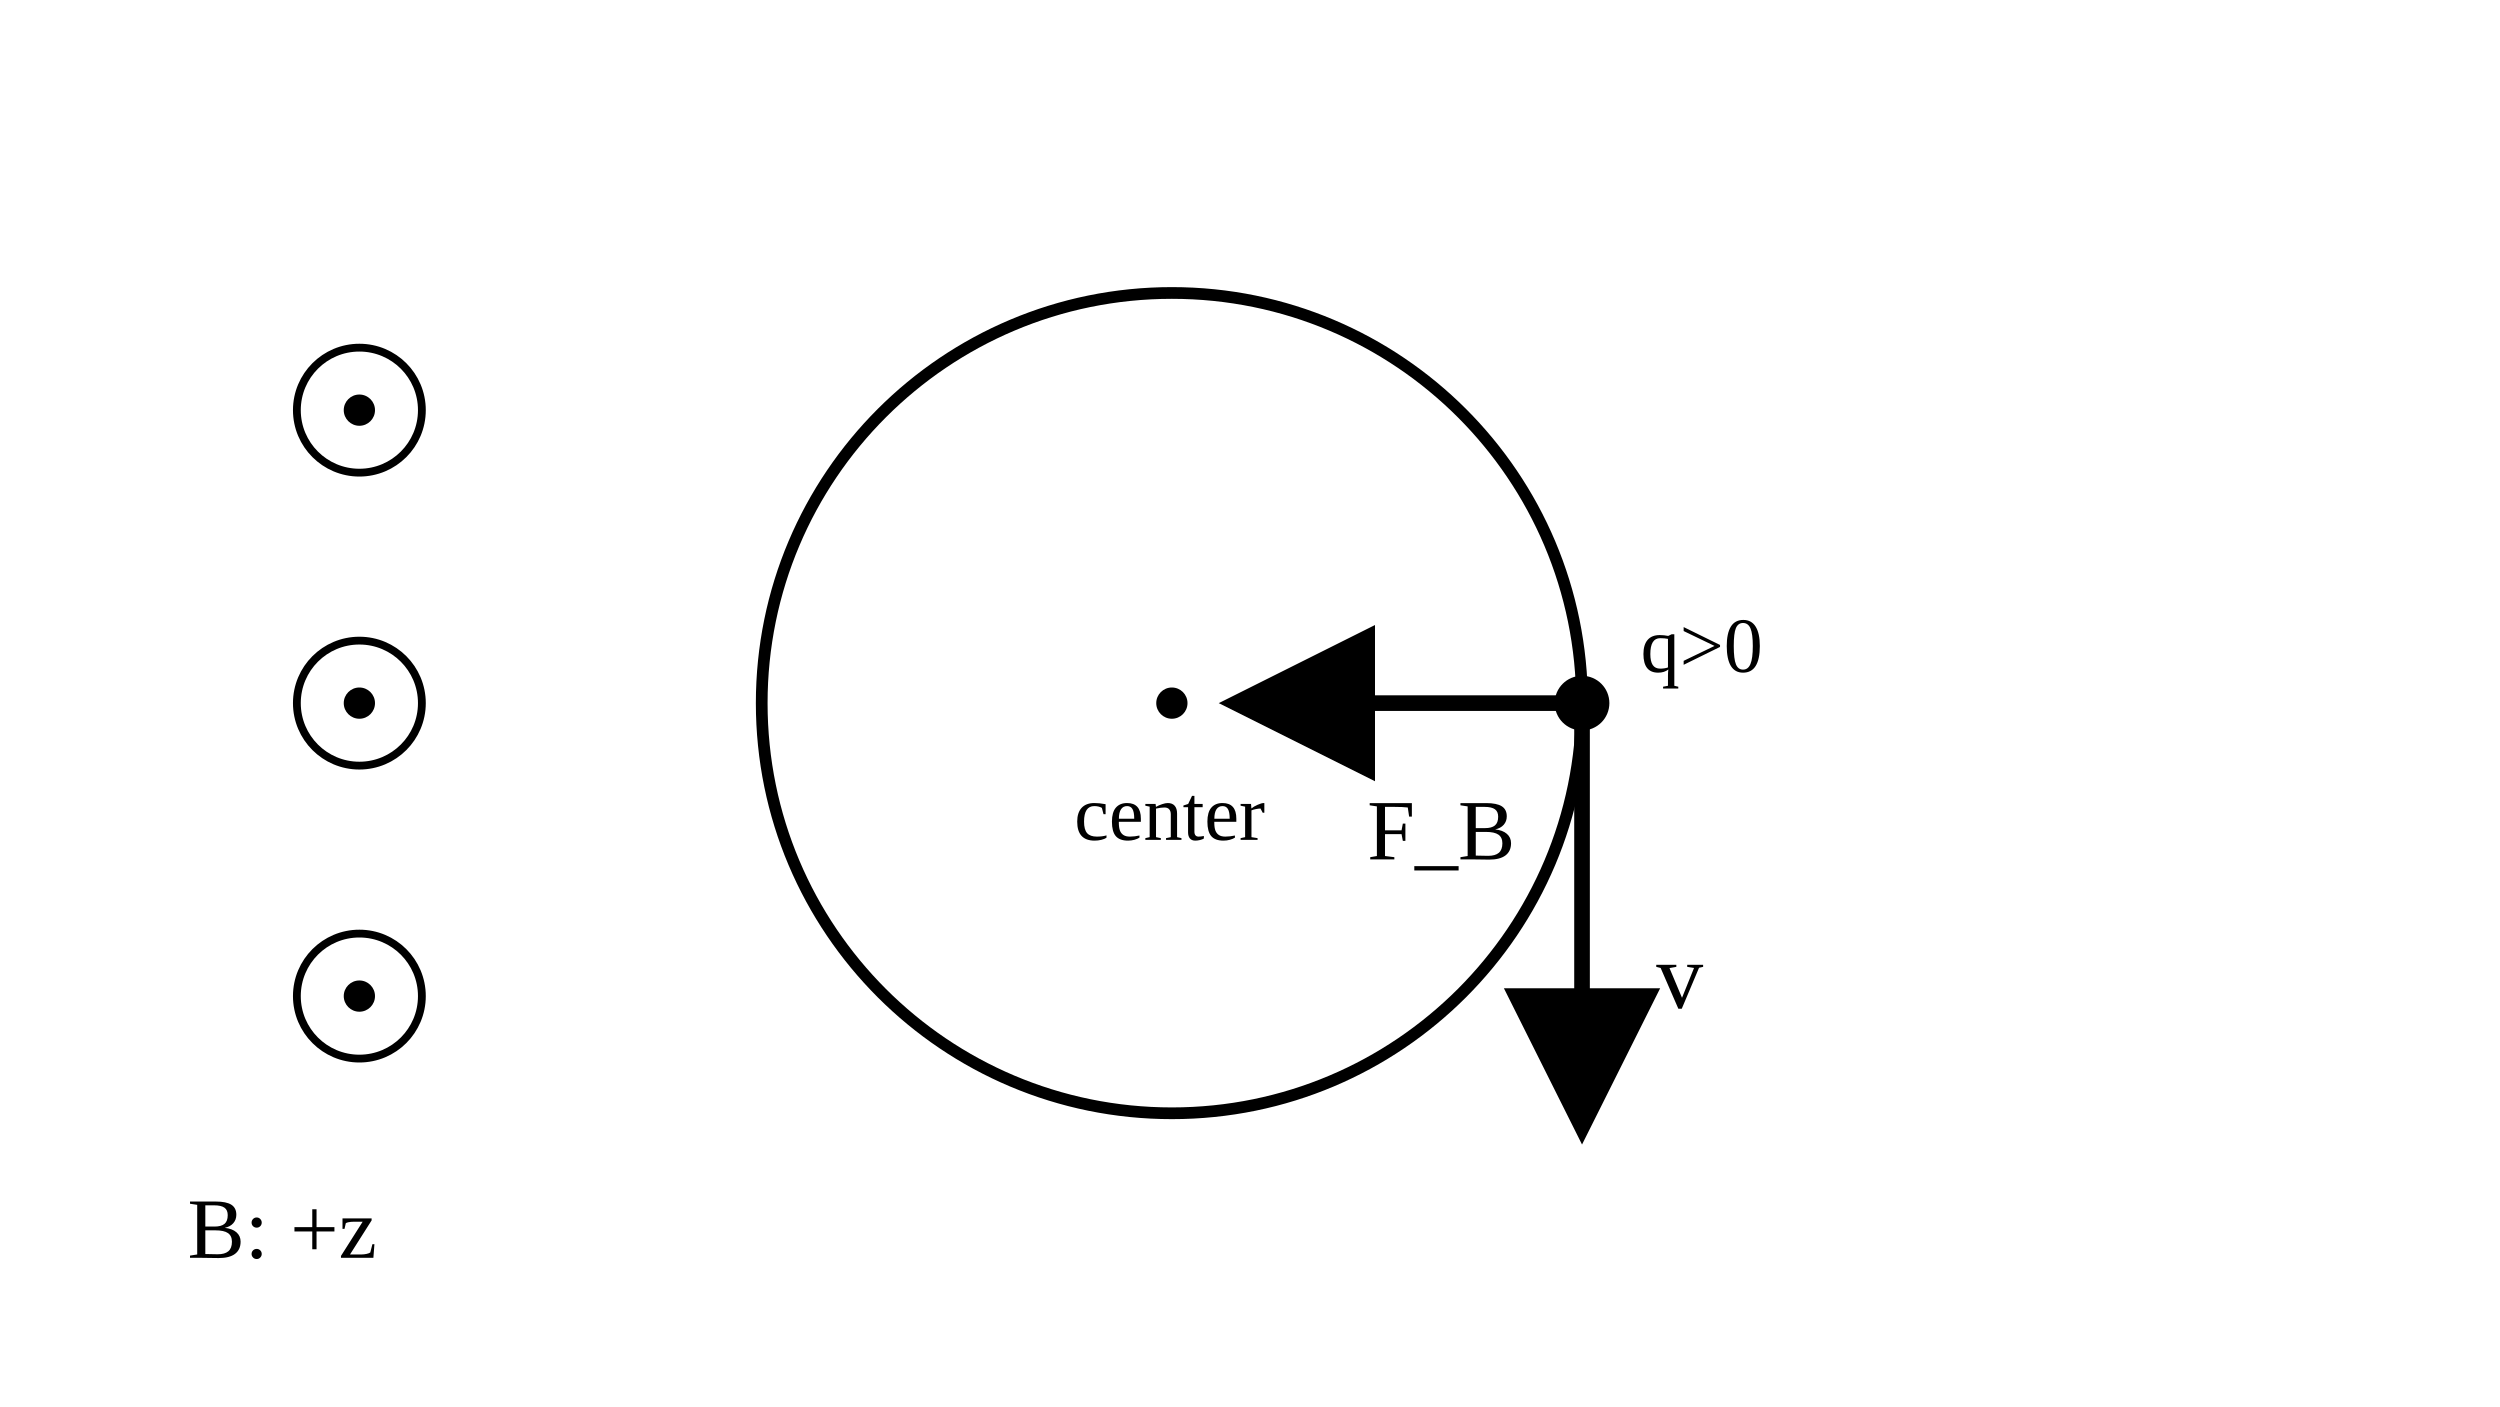
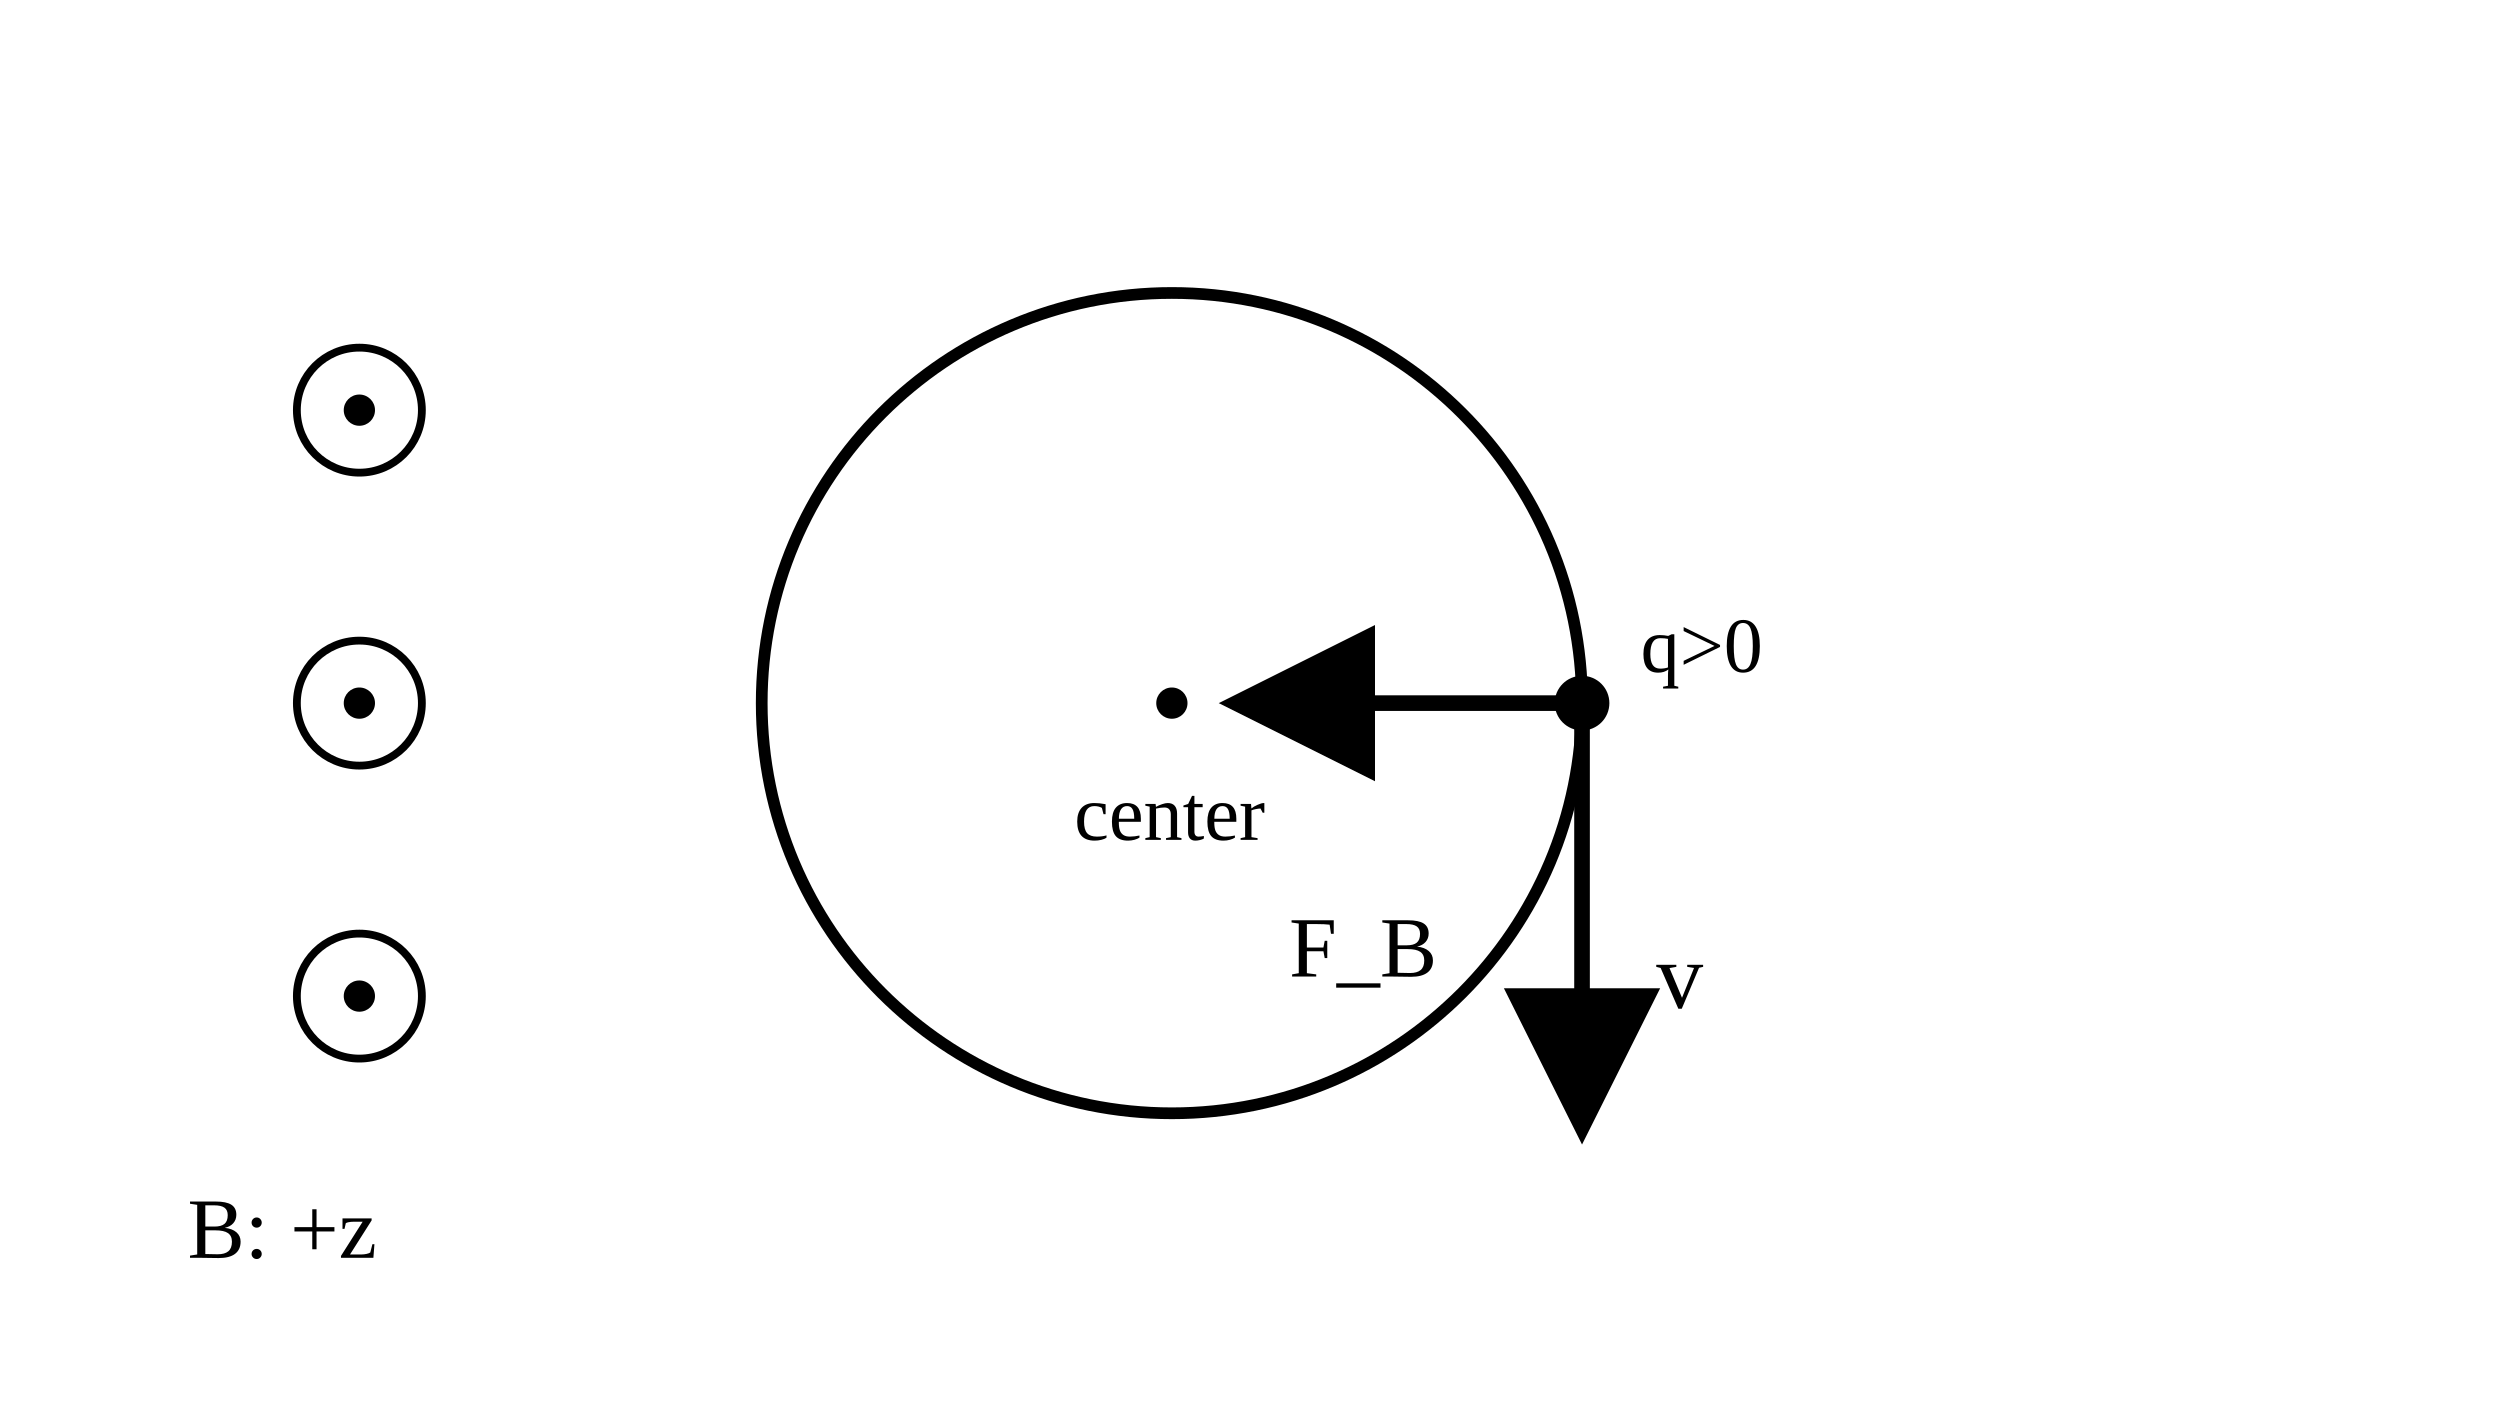
<svg xmlns="http://www.w3.org/2000/svg" viewBox="0 0 640 360" role="img" aria-labelledby="title desc" data-layout-lint="strict">
  <defs>
    <marker id="arrow" markerWidth="10" markerHeight="10" refX="8" refY="5" orient="auto" markerUnits="strokeWidth">
      <path d="M 0 0 L 10 5 L 0 10 z" />
    </marker>
  </defs>
  <circle cx="300" cy="180" r="105" fill="none" stroke="currentColor" stroke-width="3" />
  <circle cx="405" cy="180" r="7" fill="currentColor" />
  <line x1="405" y1="180" x2="405" y2="285" stroke="currentColor" stroke-width="4" marker-end="url(#arrow)" />
  <text x="424" y="258" font-size="24">v</text>
  <line x1="405" y1="180" x2="320" y2="180" stroke="currentColor" stroke-width="4" marker-end="url(#arrow)" />
-   <text x="350" y="220" font-size="22">F_B</text>
+   <text x="330" y="250" font-size="22">F_B</text>
  <circle cx="92" cy="105" r="16" fill="none" stroke="currentColor" stroke-width="2" />
  <circle cx="92" cy="105" r="4" fill="currentColor" />
  <circle cx="92" cy="180" r="16" fill="none" stroke="currentColor" stroke-width="2" />
  <circle cx="92" cy="180" r="4" fill="currentColor" />
  <circle cx="92" cy="255" r="16" fill="none" stroke="currentColor" stroke-width="2" />
  <circle cx="92" cy="255" r="4" fill="currentColor" />
  <text x="48" y="322" font-size="22">B: +z</text>
  <text x="420" y="172" font-size="20">q&gt;0</text>
  <circle cx="300" cy="180" r="4" fill="currentColor" />
  <text x="275" y="215" font-size="20">center</text>
</svg>
